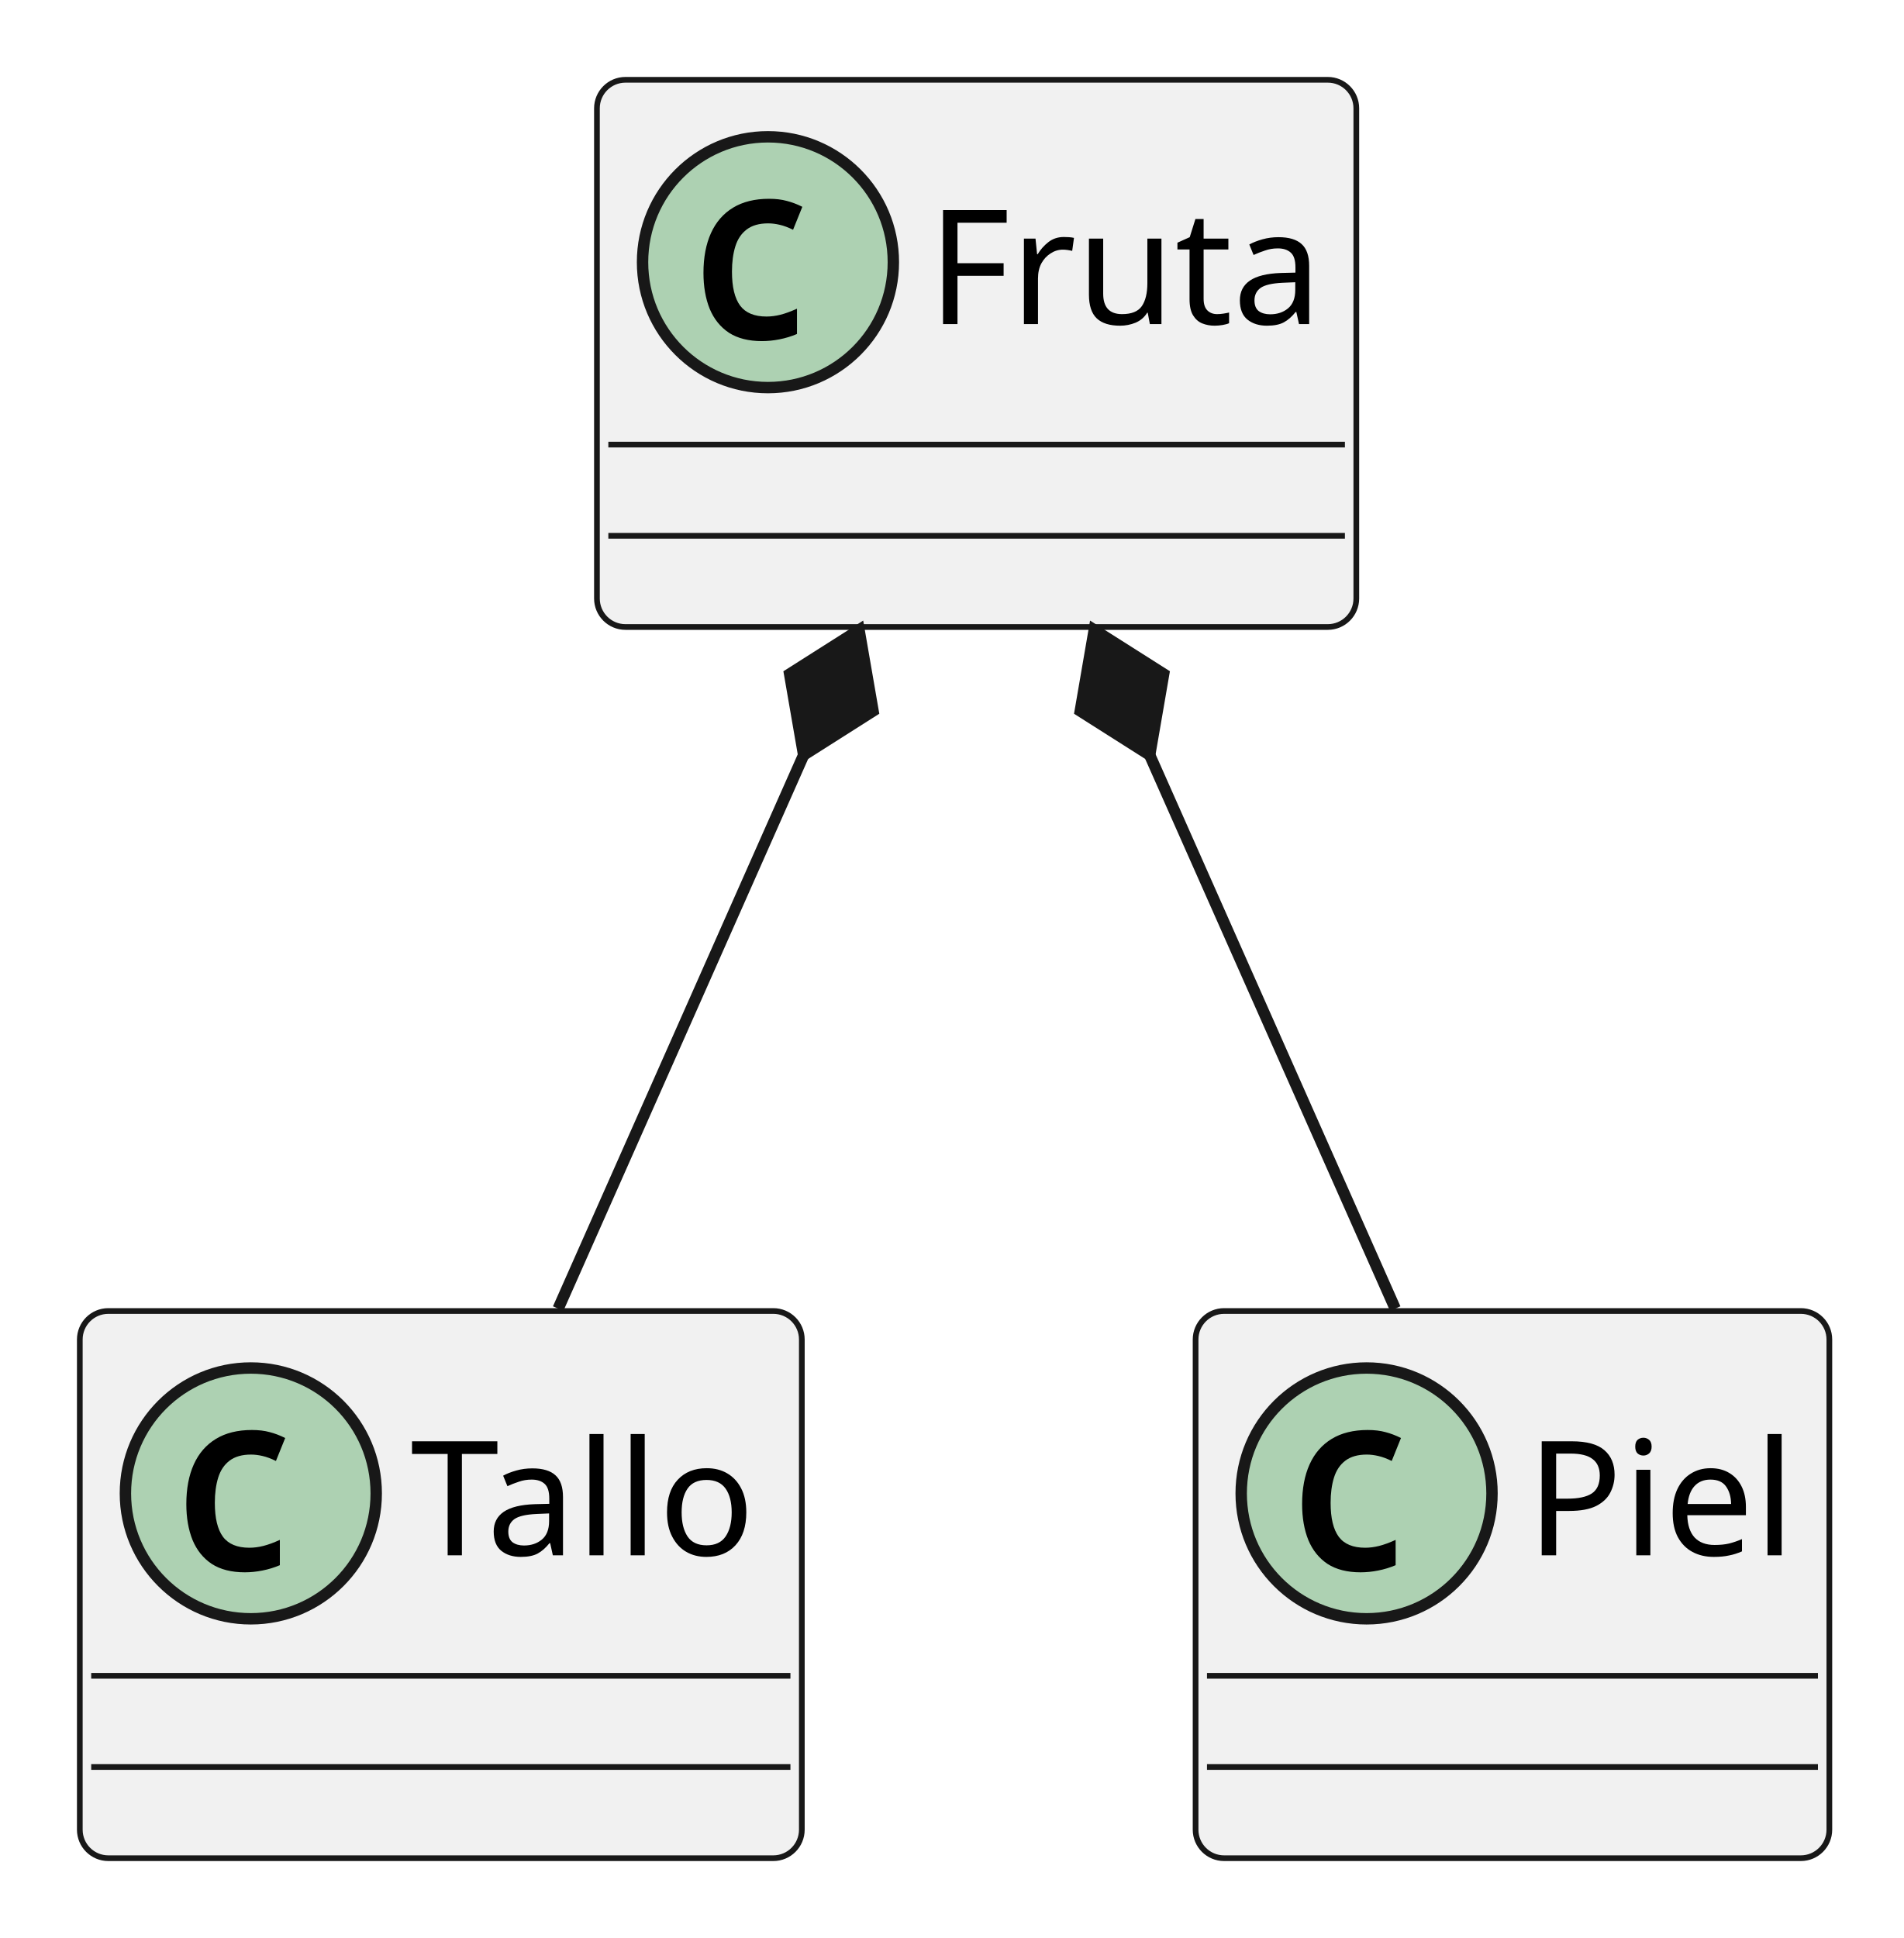
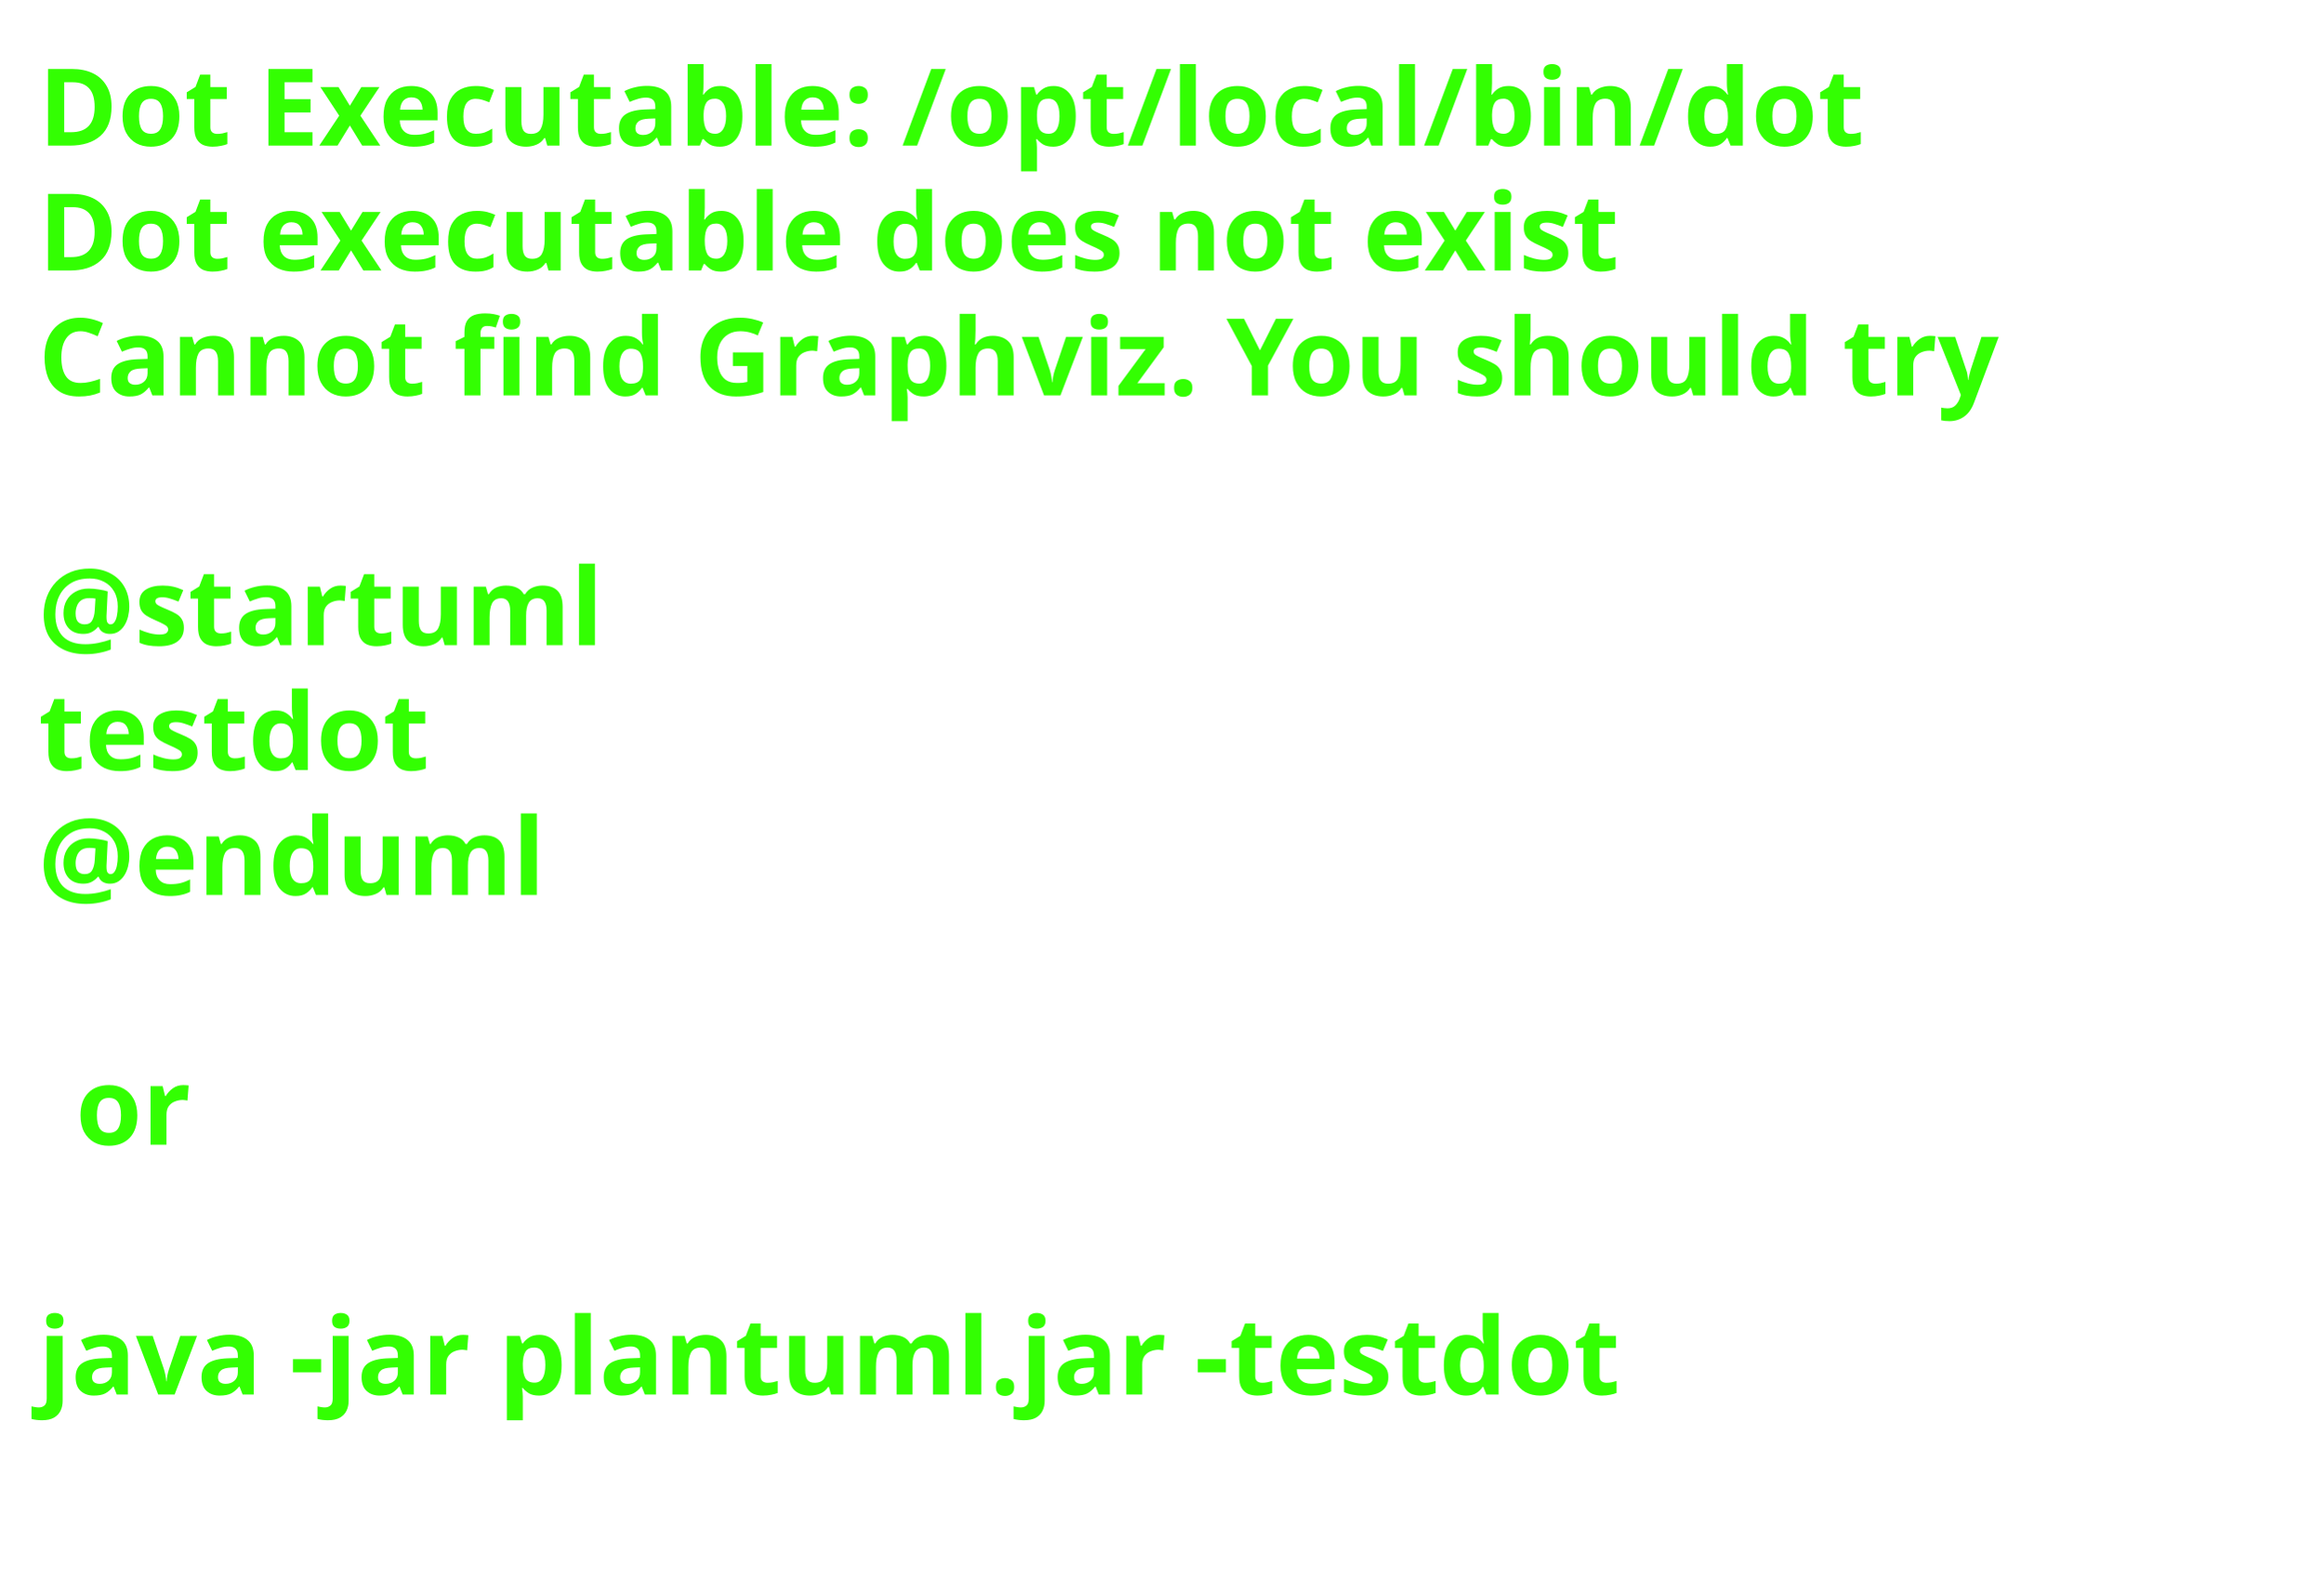
- <svg xmlns="http://www.w3.org/2000/svg" contentStyleType="text/css" height="170px" preserveAspectRatio="none" style="width:167px;height:170px;background:#FFFFFF;" version="1.1" viewBox="0 0 167 170" width="167px" zoomAndPan="magnify">
+ <svg xmlns="http://www.w3.org/2000/svg" contentStyleType="text/css" data-diagram-type="CLASS" height="206px" preserveAspectRatio="none" style="width:303px;height:206px;background:#FFFFFF;" version="1.1" viewBox="0 0 303 206" width="303px" zoomAndPan="magnify">
  <defs />
  <g>
-     <g id="elem_Fruta">
-       <rect fill="#F1F1F1" height="48" id="Fruta" rx="2.5" ry="2.5" style="stroke:#181818;stroke-width:0.5;" width="66.608" x="52.36" y="7" />
-       <ellipse cx="67.36" cy="23" fill="#ADD1B2" rx="11" ry="11" style="stroke:#181818;stroke-width:1;" />
-       <path d="M66.829,29.922 Q65.079,29.922 63.938,29.188 Q62.813,28.438 62.251,27.094 Q61.704,25.734 61.704,23.938 Q61.704,21.906 62.36,20.453 Q63.016,19 64.297,18.219 Q65.579,17.438 67.454,17.438 Q68.344,17.438 69.016,17.625 Q69.688,17.797 70.376,18.141 L69.563,20.156 Q68.938,19.844 68.391,19.719 Q67.86,19.594 67.376,19.594 Q66.204,19.594 65.501,20.125 Q64.797,20.656 64.501,21.609 Q64.204,22.562 64.204,23.828 Q64.204,25.844 64.922,26.812 Q65.641,27.766 67.235,27.766 Q67.829,27.766 68.454,27.609 Q69.079,27.453 69.907,27.078 L69.907,29.297 Q69.172,29.609 68.376,29.766 Q67.594,29.922 66.829,29.922 Z " fill="#000000" />
-       <text fill="#000000" font-family="sans-serif" font-size="14" lengthAdjust="spacing" textLength="34.608" x="81.36" y="28.432">Fruta</text>
-       <line style="stroke:#181818;stroke-width:0.5;" x1="53.36" x2="117.968" y1="39" y2="39" />
-       <line style="stroke:#181818;stroke-width:0.5;" x1="53.36" x2="117.968" y1="47" y2="47" />
-     </g>
-     <g id="elem_Tallo">
-       <rect fill="#F1F1F1" height="48" id="Tallo" rx="2.5" ry="2.5" style="stroke:#181818;stroke-width:0.5;" width="63.332" x="7" y="115" />
-       <ellipse cx="22" cy="131" fill="#ADD1B2" rx="11" ry="11" style="stroke:#181818;stroke-width:1;" />
-       <path d="M21.469,137.922 Q19.719,137.922 18.578,137.188 Q17.453,136.438 16.891,135.094 Q16.344,133.734 16.344,131.938 Q16.344,129.906 17,128.453 Q17.656,127 18.938,126.219 Q20.219,125.438 22.094,125.438 Q22.984,125.438 23.656,125.625 Q24.328,125.797 25.016,126.141 L24.203,128.156 Q23.578,127.844 23.031,127.719 Q22.5,127.594 22.016,127.594 Q20.844,127.594 20.141,128.125 Q19.438,128.656 19.141,129.609 Q18.844,130.562 18.844,131.828 Q18.844,133.844 19.562,134.812 Q20.281,135.766 21.875,135.766 Q22.469,135.766 23.094,135.609 Q23.719,135.453 24.547,135.078 L24.547,137.297 Q23.812,137.609 23.016,137.766 Q22.234,137.922 21.469,137.922 Z " fill="#000000" />
-       <text fill="#000000" font-family="sans-serif" font-size="14" lengthAdjust="spacing" textLength="31.332" x="36" y="136.432">Tallo</text>
-       <line style="stroke:#181818;stroke-width:0.5;" x1="8" x2="69.332" y1="147" y2="147" />
-       <line style="stroke:#181818;stroke-width:0.5;" x1="8" x2="69.332" y1="155" y2="155" />
-     </g>
-     <g id="elem_Piel">
-       <rect fill="#F1F1F1" height="48" id="Piel" rx="2.5" ry="2.5" style="stroke:#181818;stroke-width:0.5;" width="55.59" x="104.87" y="115" />
-       <ellipse cx="119.87" cy="131" fill="#ADD1B2" rx="11" ry="11" style="stroke:#181818;stroke-width:1;" />
-       <path d="M119.339,137.922 Q117.589,137.922 116.448,137.188 Q115.323,136.438 114.761,135.094 Q114.214,133.734 114.214,131.938 Q114.214,129.906 114.87,128.453 Q115.526,127 116.808,126.219 Q118.089,125.438 119.964,125.438 Q120.854,125.438 121.526,125.625 Q122.198,125.797 122.886,126.141 L122.073,128.156 Q121.448,127.844 120.901,127.719 Q120.37,127.594 119.886,127.594 Q118.714,127.594 118.011,128.125 Q117.308,128.656 117.011,129.609 Q116.714,130.562 116.714,131.828 Q116.714,133.844 117.433,134.812 Q118.151,135.766 119.745,135.766 Q120.339,135.766 120.964,135.609 Q121.589,135.453 122.417,135.078 L122.417,137.297 Q121.683,137.609 120.886,137.766 Q120.104,137.922 119.339,137.922 Z " fill="#000000" />
-       <text fill="#000000" font-family="sans-serif" font-size="14" lengthAdjust="spacing" textLength="23.59" x="133.87" y="136.432">Piel</text>
-       <line style="stroke:#181818;stroke-width:0.5;" x1="105.87" x2="159.46" y1="147" y2="147" />
-       <line style="stroke:#181818;stroke-width:0.5;" x1="105.87" x2="159.46" y1="155" y2="155" />
-     </g>
-     <g id="link_Fruta_Tallo">
-       <path codeLine="2" d="M70.491,66.232 C62.661,83.912 56.79,97.13 48.96,114.79 " fill="none" id="Fruta-backto-Tallo" style="stroke:#181818;stroke-width:1;" />
-       <polygon fill="#181818" points="75.35,55.26,69.263,59.126,70.491,66.232,76.578,62.366,75.35,55.26" style="stroke:#181818;stroke-width:1;" />
-     </g>
-     <g id="link_Fruta_Piel">
-       <path codeLine="3" d="M100.844,66.23 C108.684,83.91 114.55,97.13 122.38,114.79 " fill="none" id="Fruta-backto-Piel" style="stroke:#181818;stroke-width:1;" />
-       <polygon fill="#181818" points="95.98,55.26,94.756,62.366,100.844,66.23,102.069,59.123,95.98,55.26" style="stroke:#181818;stroke-width:1;" />
-     </g>
+     <text fill="#33FF02" font-family="sans-serif" font-size="14" font-weight="bold" lengthAdjust="spacing" textLength="264.954" x="5" y="19">Dot Executable: /opt/local/bin/dot</text>
+     <text fill="#33FF02" font-family="sans-serif" font-size="14" font-weight="bold" lengthAdjust="spacing" textLength="236.264" x="5" y="35.297">Dot executable does not exist</text>
+     <text fill="#33FF02" font-family="sans-serif" font-size="14" font-weight="bold" lengthAdjust="spacing" textLength="291.587" x="5" y="51.594">Cannot find Graphviz. You should try</text>
+     <text fill="#33FF02" font-family="sans-serif" font-size="14" font-weight="bold" lengthAdjust="spacing" textLength="9.741" x="5" y="67.891"> </text>
+     <text fill="#33FF02" font-family="sans-serif" font-size="14" font-weight="bold" lengthAdjust="spacing" textLength="81.423" x="5" y="84.188">@startuml</text>
+     <text fill="#33FF02" font-family="sans-serif" font-size="14" font-weight="bold" lengthAdjust="spacing" textLength="57.545" x="5" y="100.484">testdot</text>
+     <text fill="#33FF02" font-family="sans-serif" font-size="14" font-weight="bold" lengthAdjust="spacing" textLength="72.837" x="5" y="116.781">@enduml</text>
+     <text fill="#33FF02" font-family="sans-serif" font-size="14" font-weight="bold" lengthAdjust="spacing" textLength="9.741" x="5" y="133.078"> </text>
+     <text fill="#33FF02" font-family="sans-serif" font-size="14" font-weight="bold" lengthAdjust="spacing" textLength="16.523" x="9.874" y="149.375">or</text>
+     <text fill="#33FF02" font-family="sans-serif" font-size="14" font-weight="bold" lengthAdjust="spacing" textLength="9.741" x="5" y="165.672"> </text>
+     <text fill="#33FF02" font-family="sans-serif" font-size="14" font-weight="bold" lengthAdjust="spacing" textLength="234.507" x="5" y="181.969">java -jar plantuml.jar -testdot</text>
+     <text fill="#33FF02" font-family="sans-serif" font-size="14" font-weight="bold" lengthAdjust="spacing" textLength="9.741" x="5" y="198.266"> </text>
  </g>
</svg>
